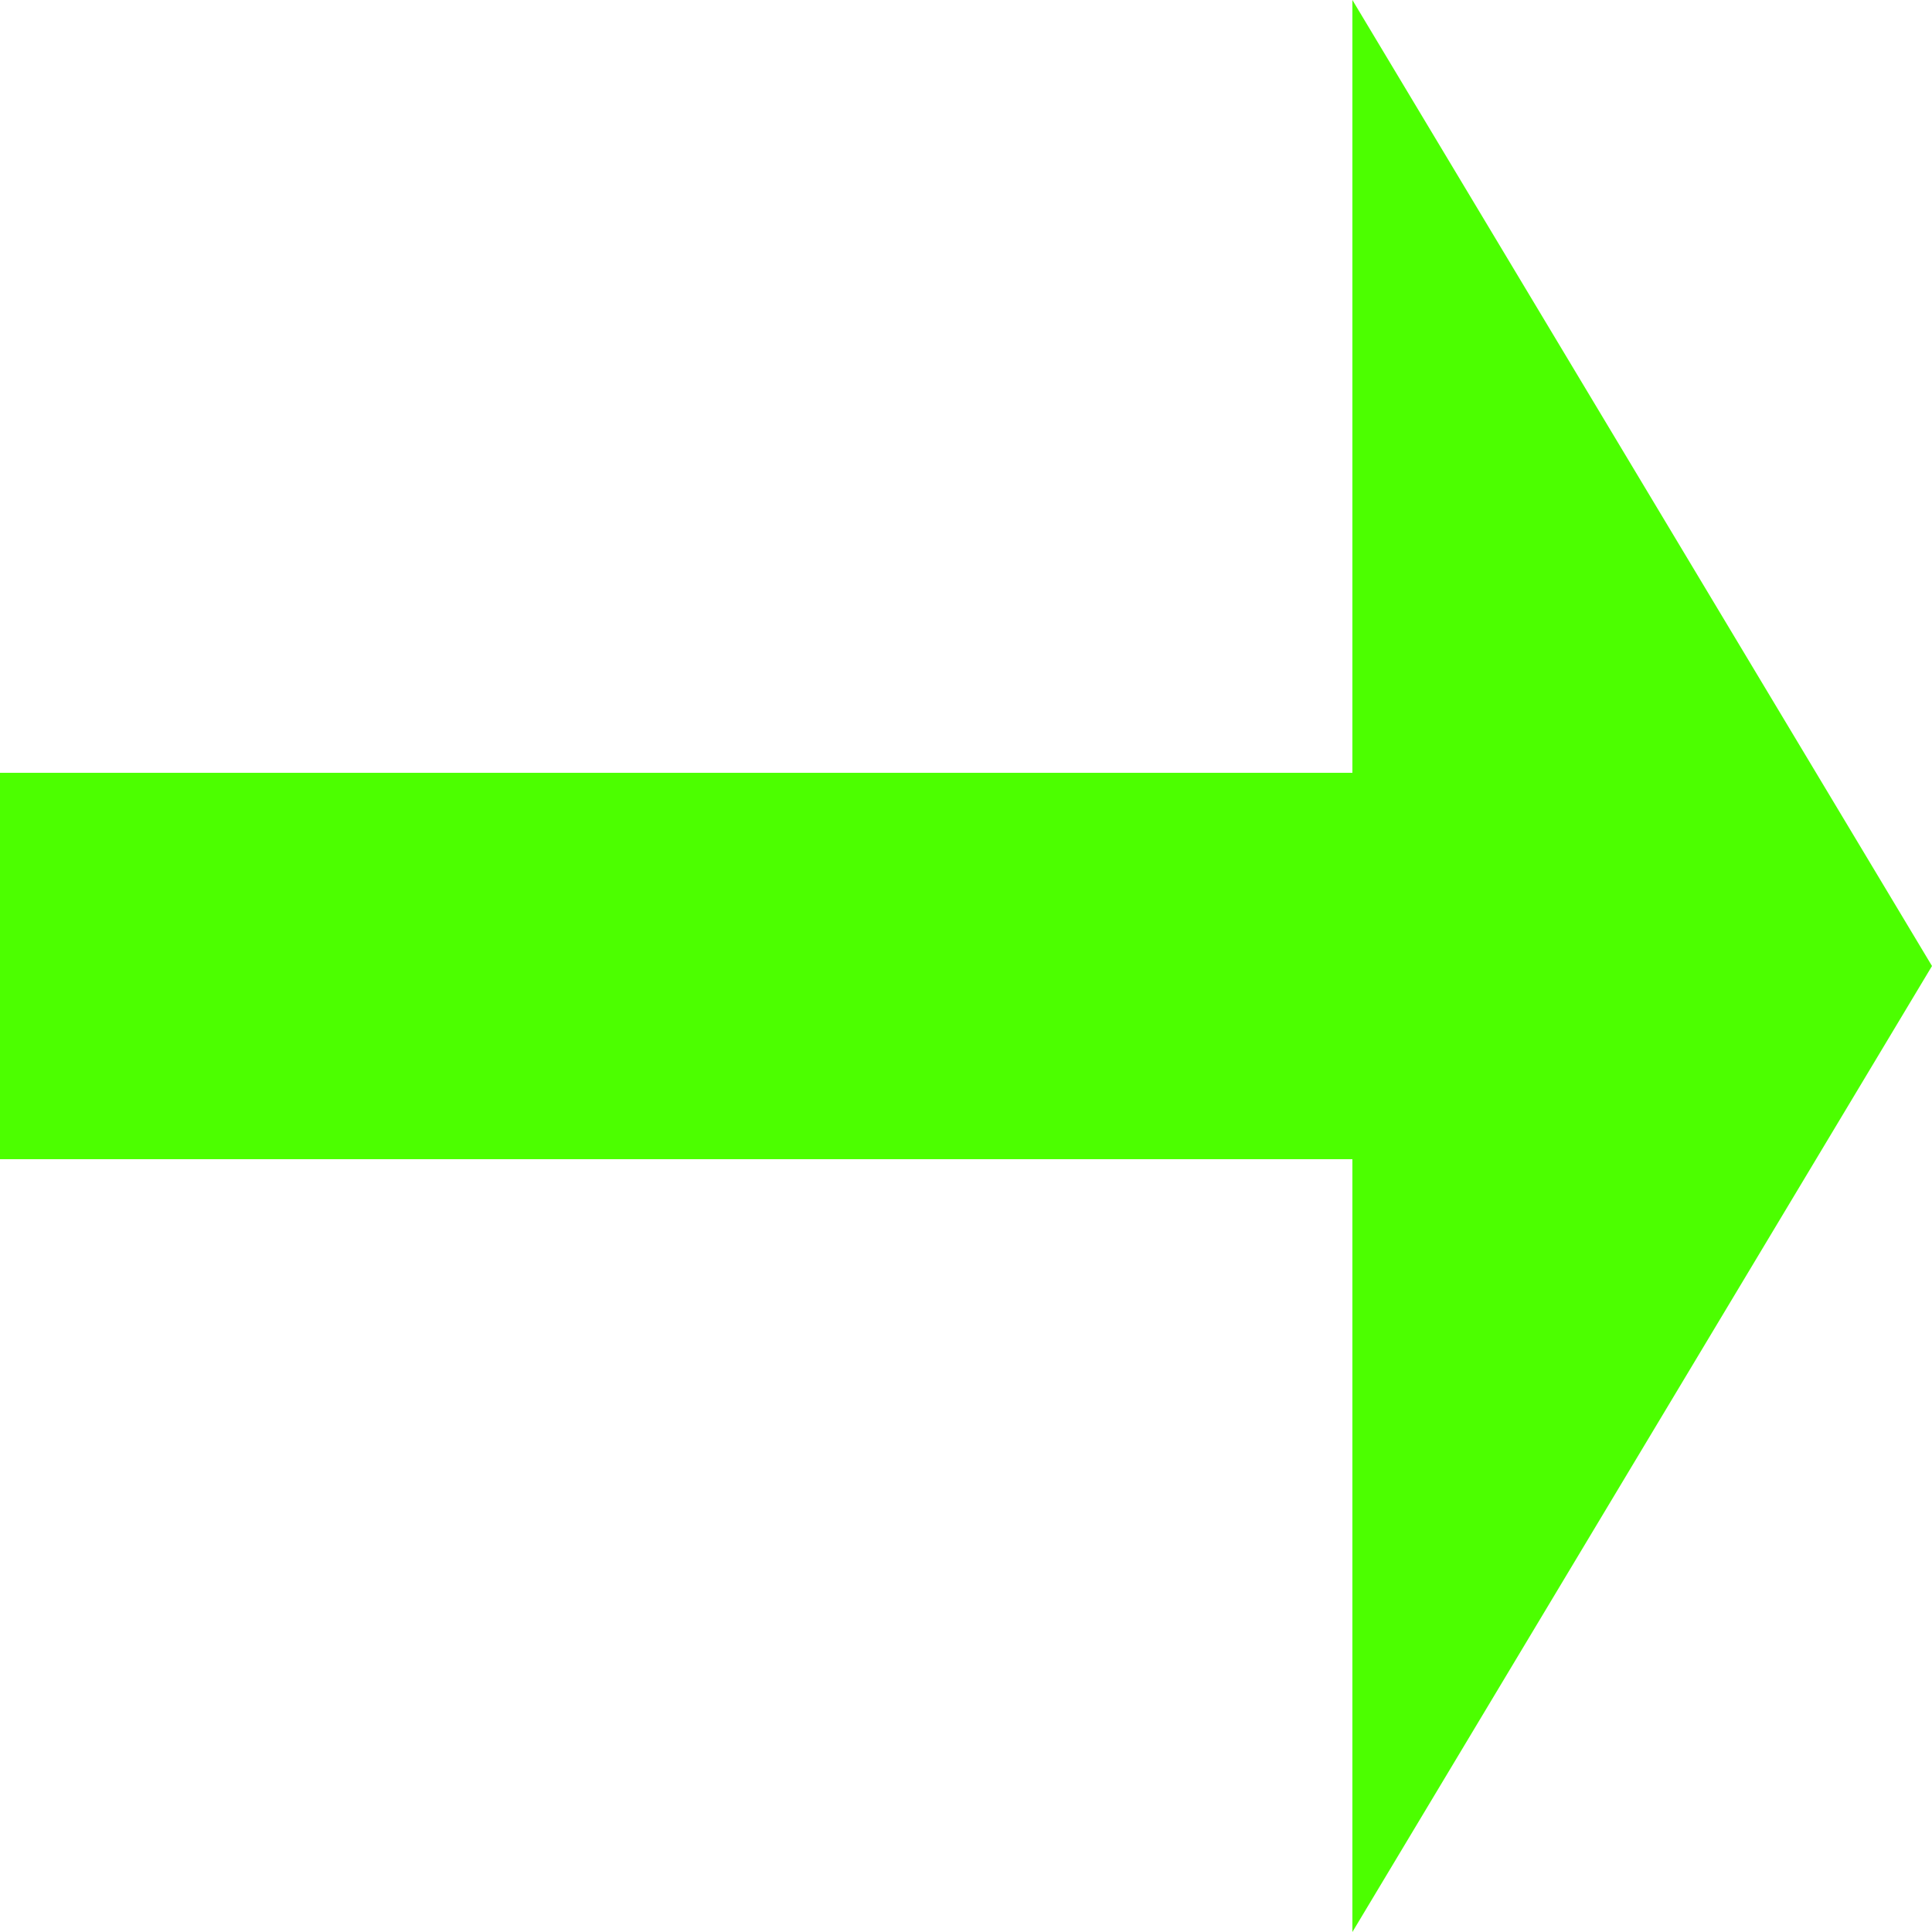
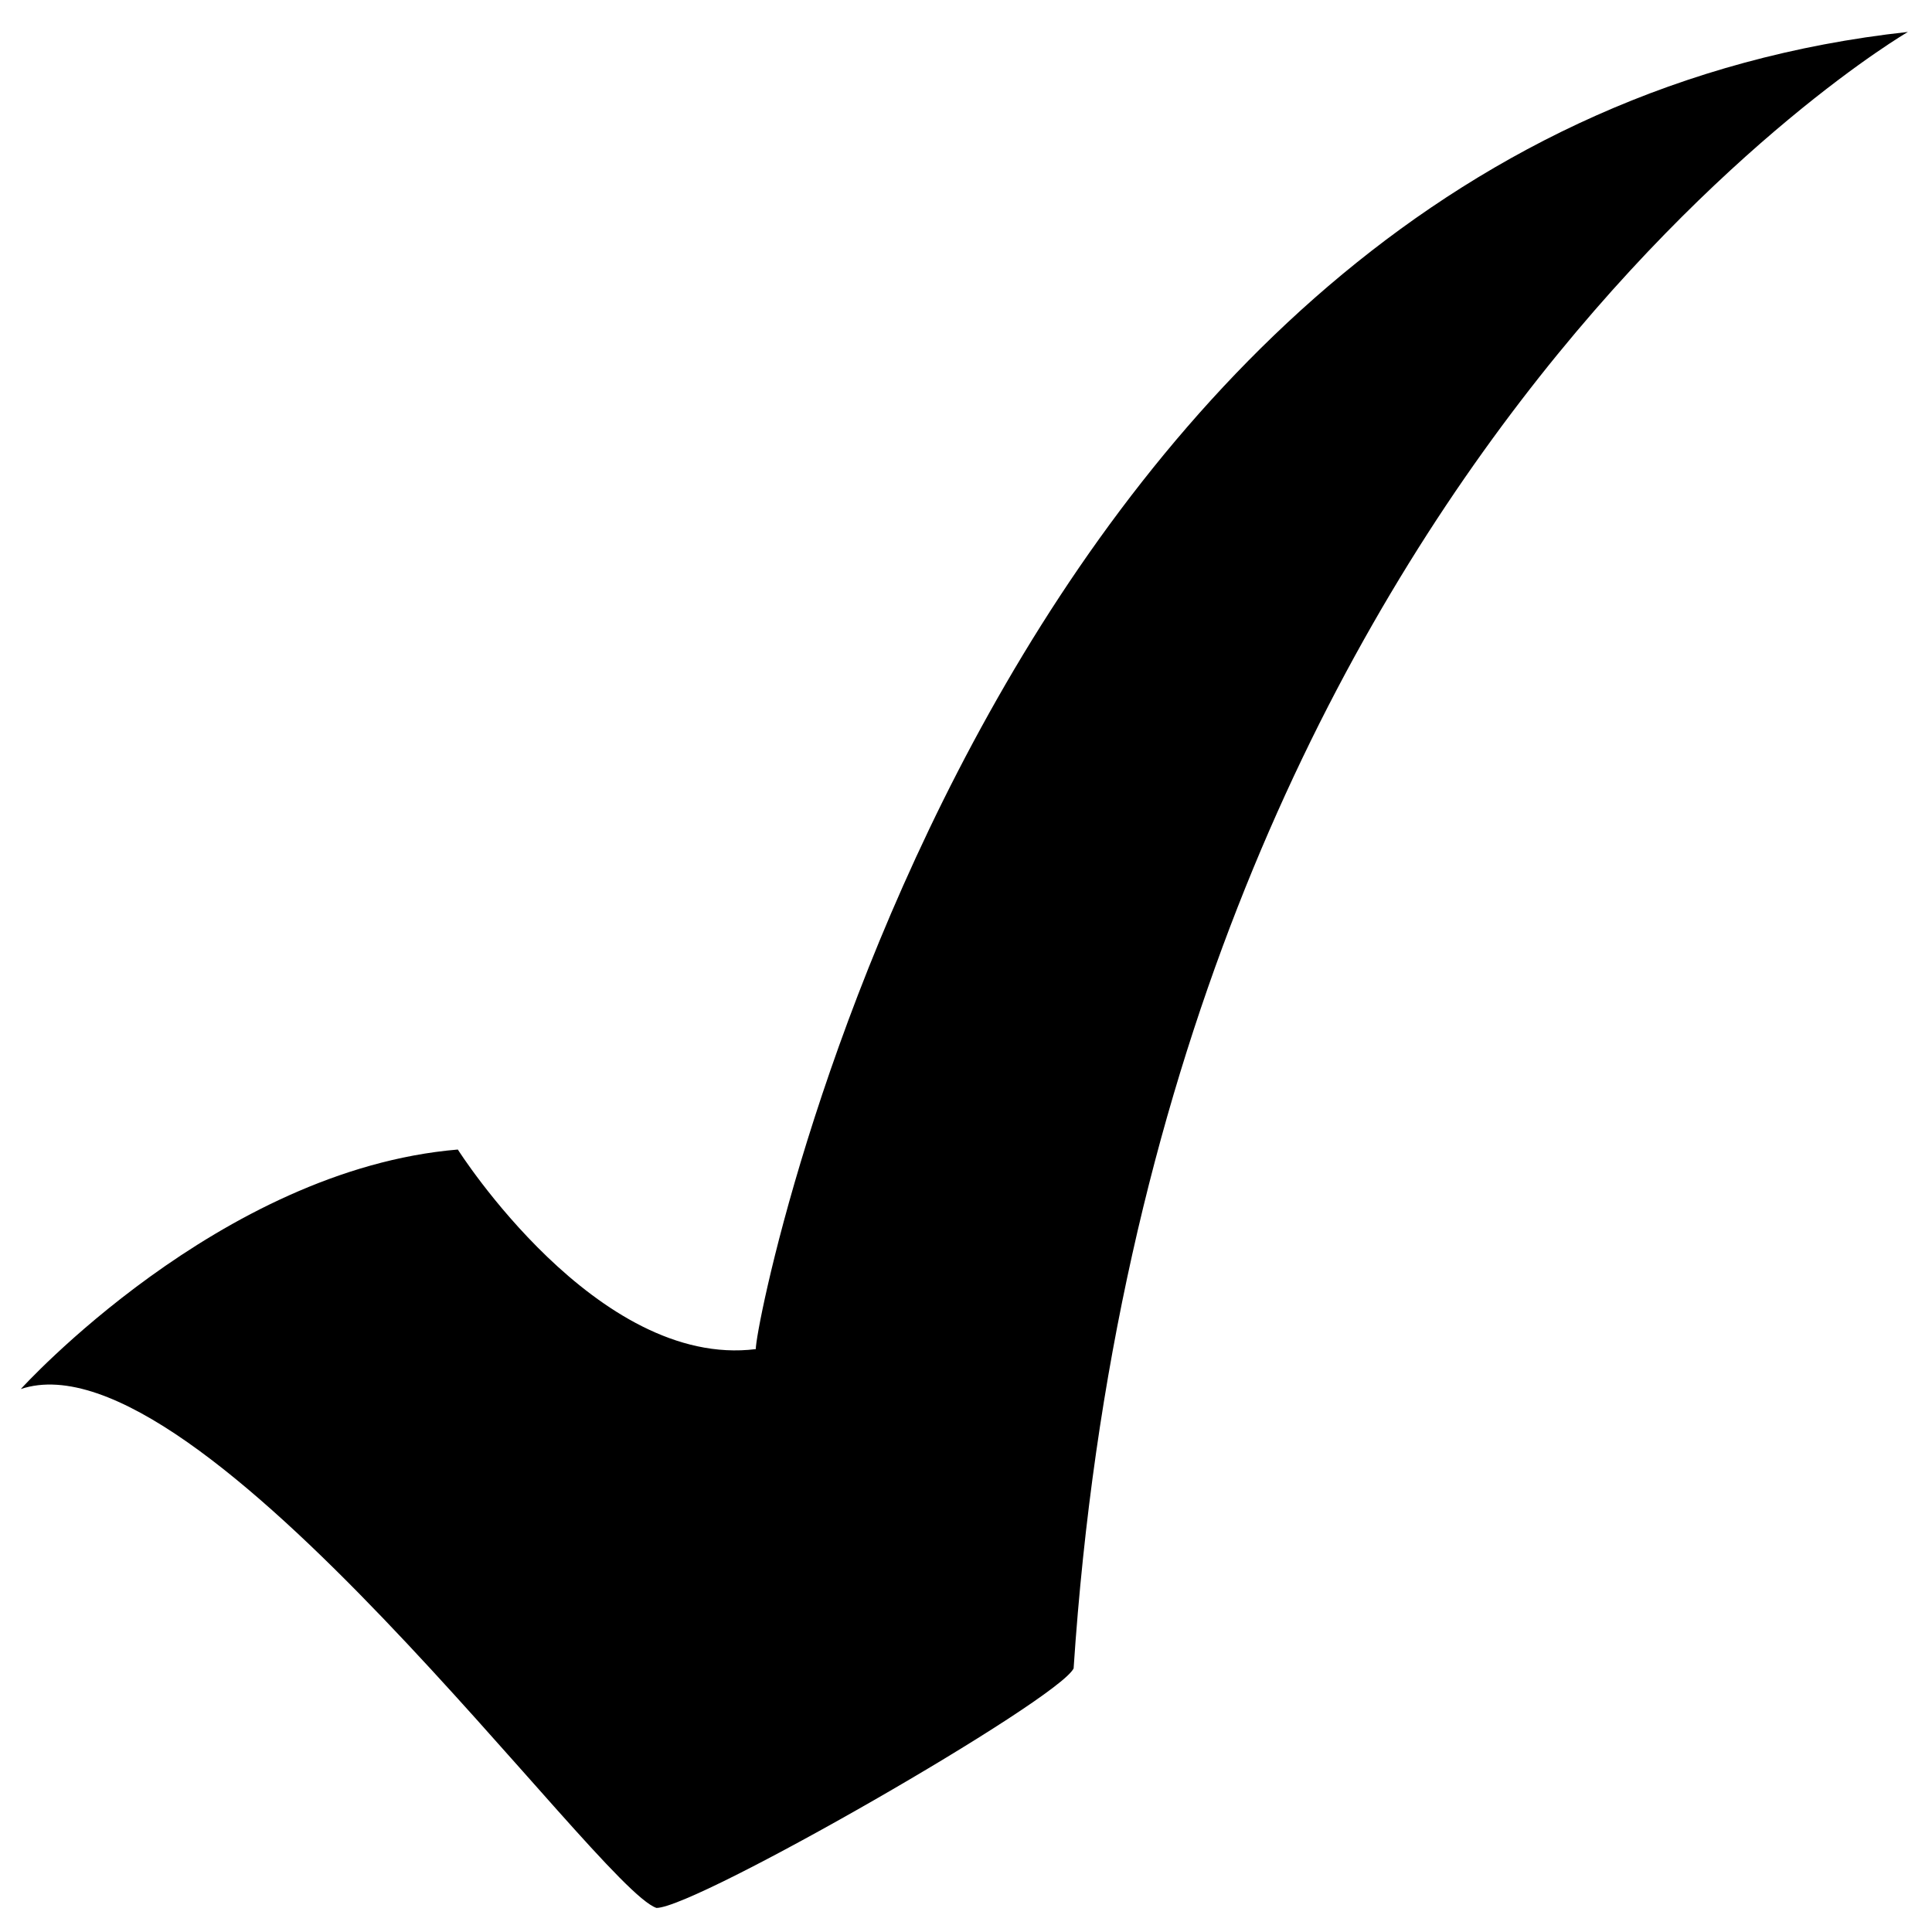
- <svg xmlns="http://www.w3.org/2000/svg" version="1.1" id="Layer_1" width="100" height="100" viewBox="0 0 100 100" xml:space="preserve">
-   <polygon points="0,40 70,40 70,0 100,50 70,100 70,60 0,60 0,40" style="fill:#4cff00" />
+ <svg xmlns="http://www.w3.org/2000/svg" contentScriptType="text/ecmascript" zoomAndPan="magnify" baseProfile="full" contentStyleType="text/css" id="Layer_1" version="1.1" width="100" xml:space="preserve" preserveAspectRatio="xMidYMid meet" viewBox="0 0 100 100" height="100">
+   <polygon style="fill:#4cff00" points="109.0,37.283 173.05,37.283 173.05,0.083 200.5,46.583          173.05,93.083 173.05,55.883 109.0,55.883 109.0,37.283" />
+   <path d="M 1.078 71.896 c 0.0 0.0 10.282 -11.363 22.619 -12.396 c 0.0 0.0 7.197 11.363          15.422 10.33 C 39.12 67.764 51.458 6.818 98.753 1.653 c 0.0 0.0 -39.07 22.726          -43.183 84.705 c -0.823 1.653 -19.535 12.396 -21.591 12.396 C 30.895 97.72 10.332          68.797 1.078 71.896 z" />
</svg>
